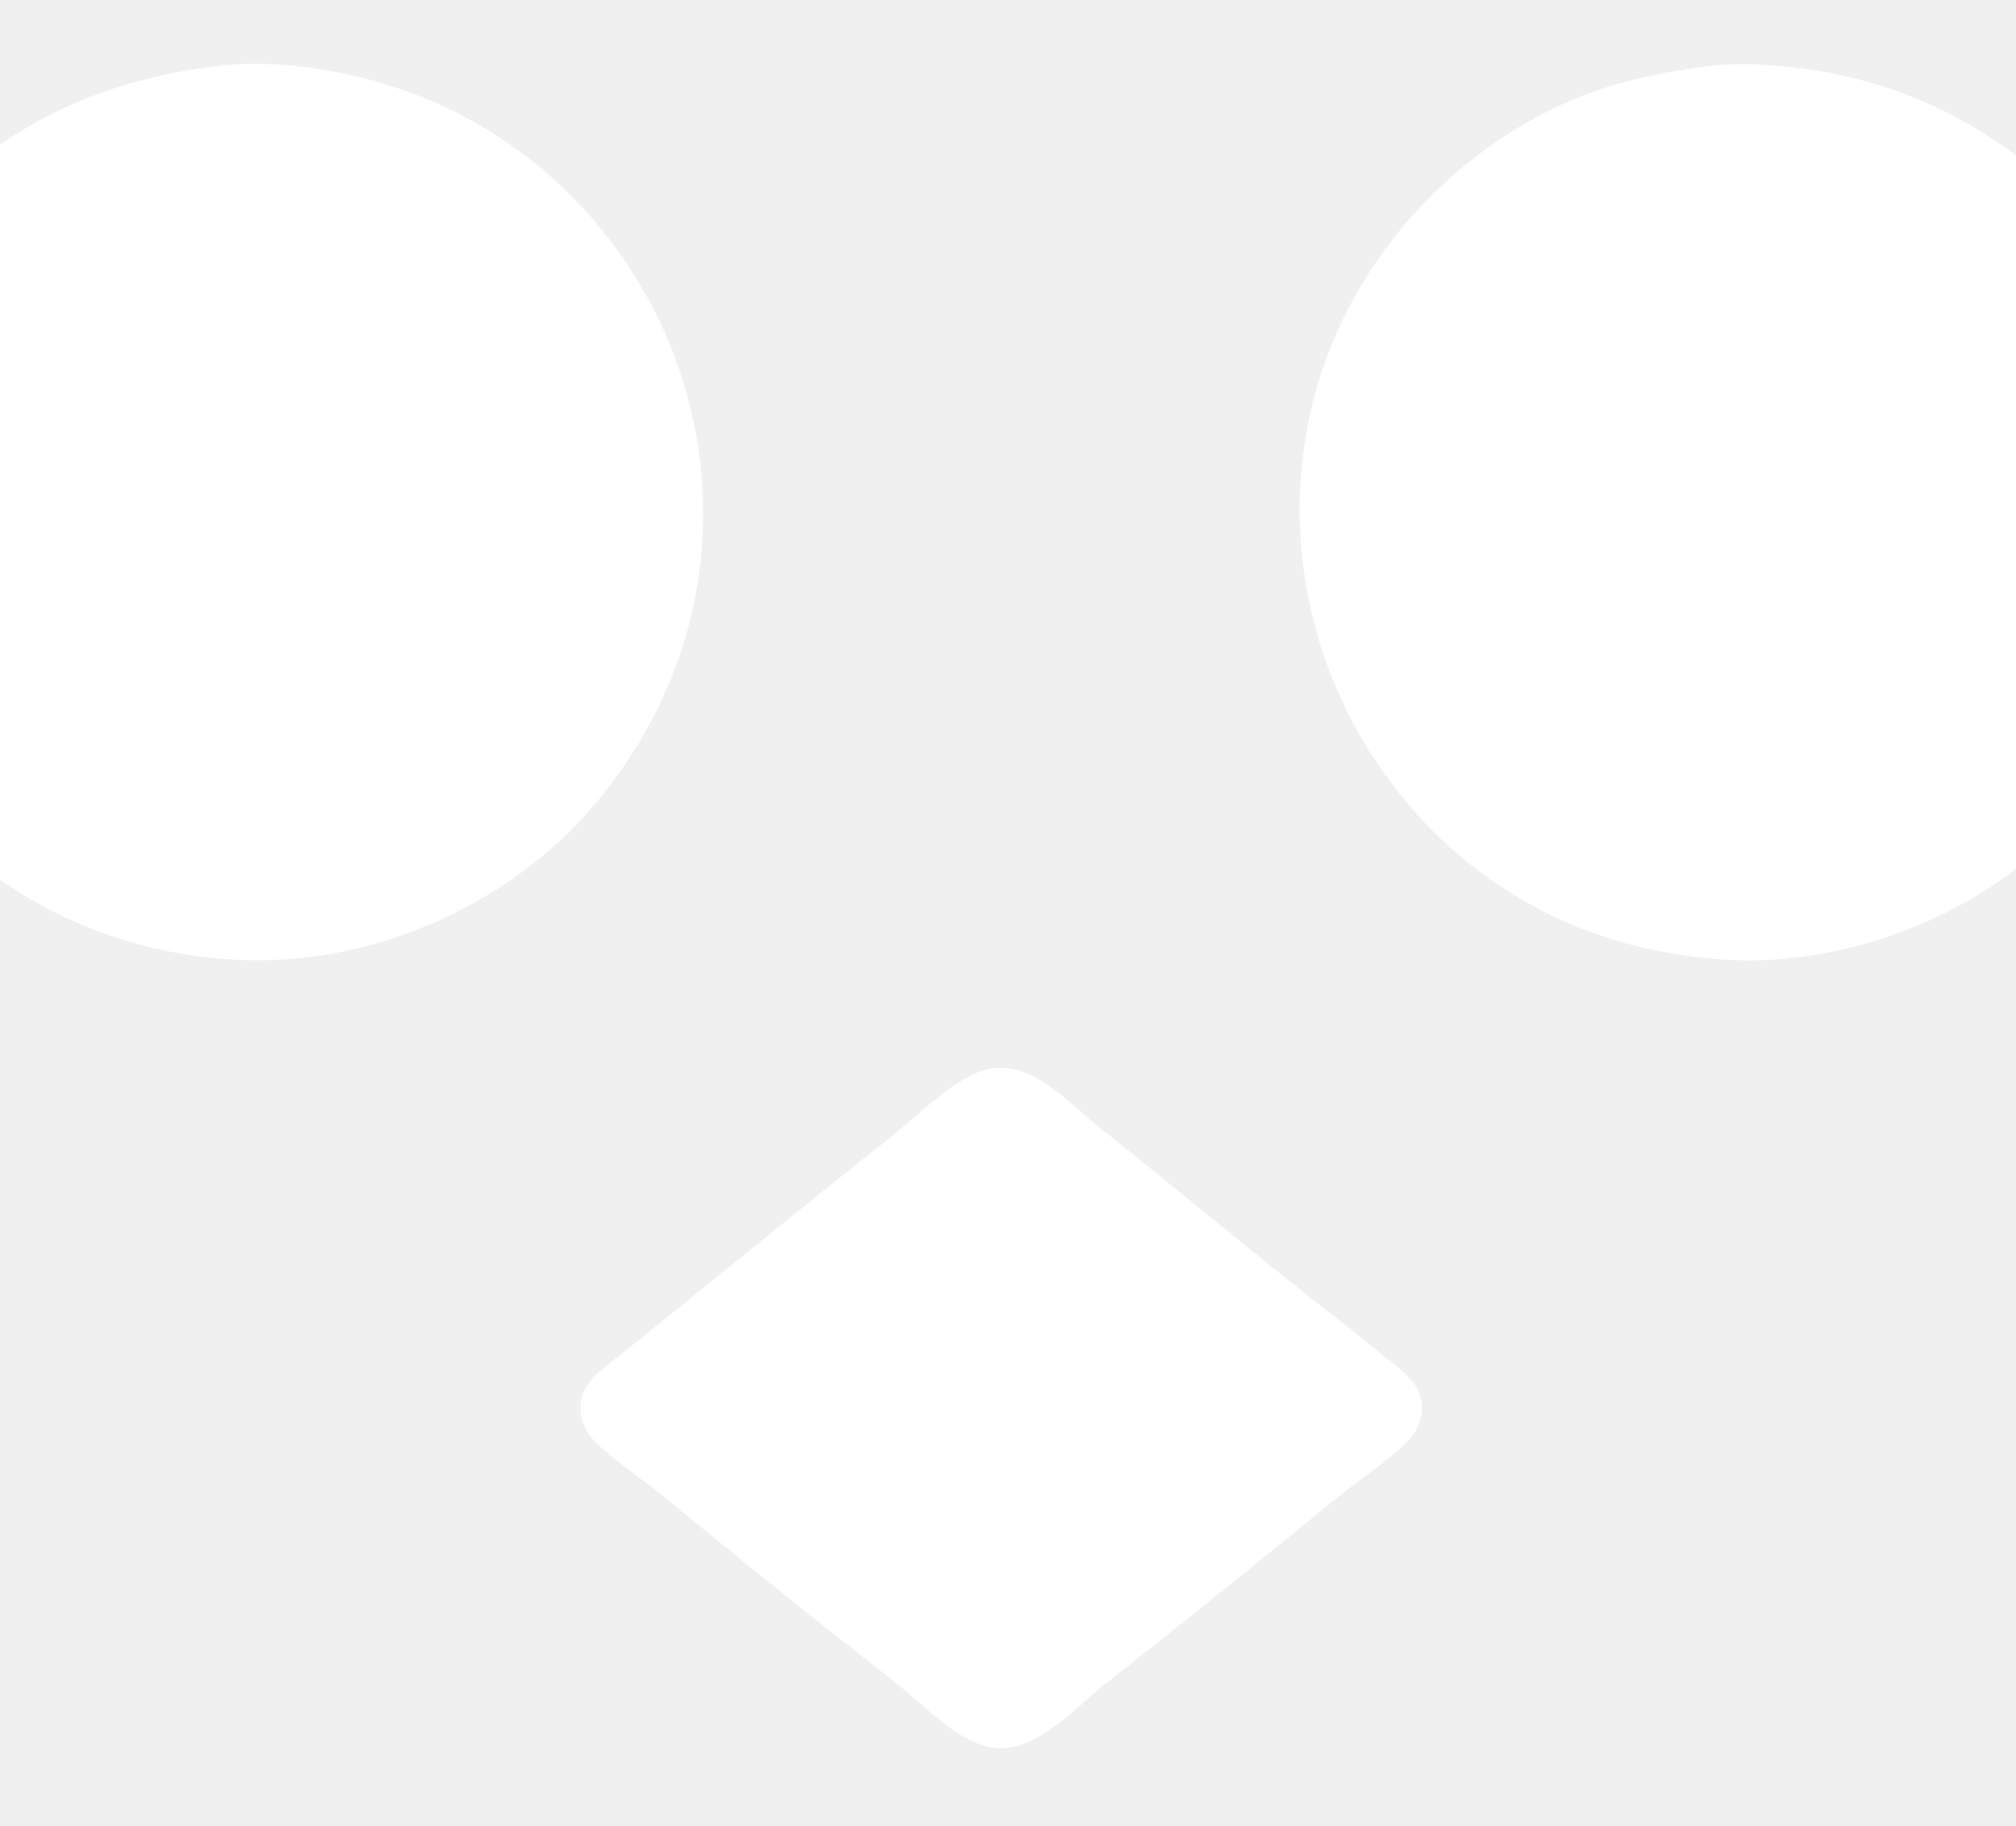
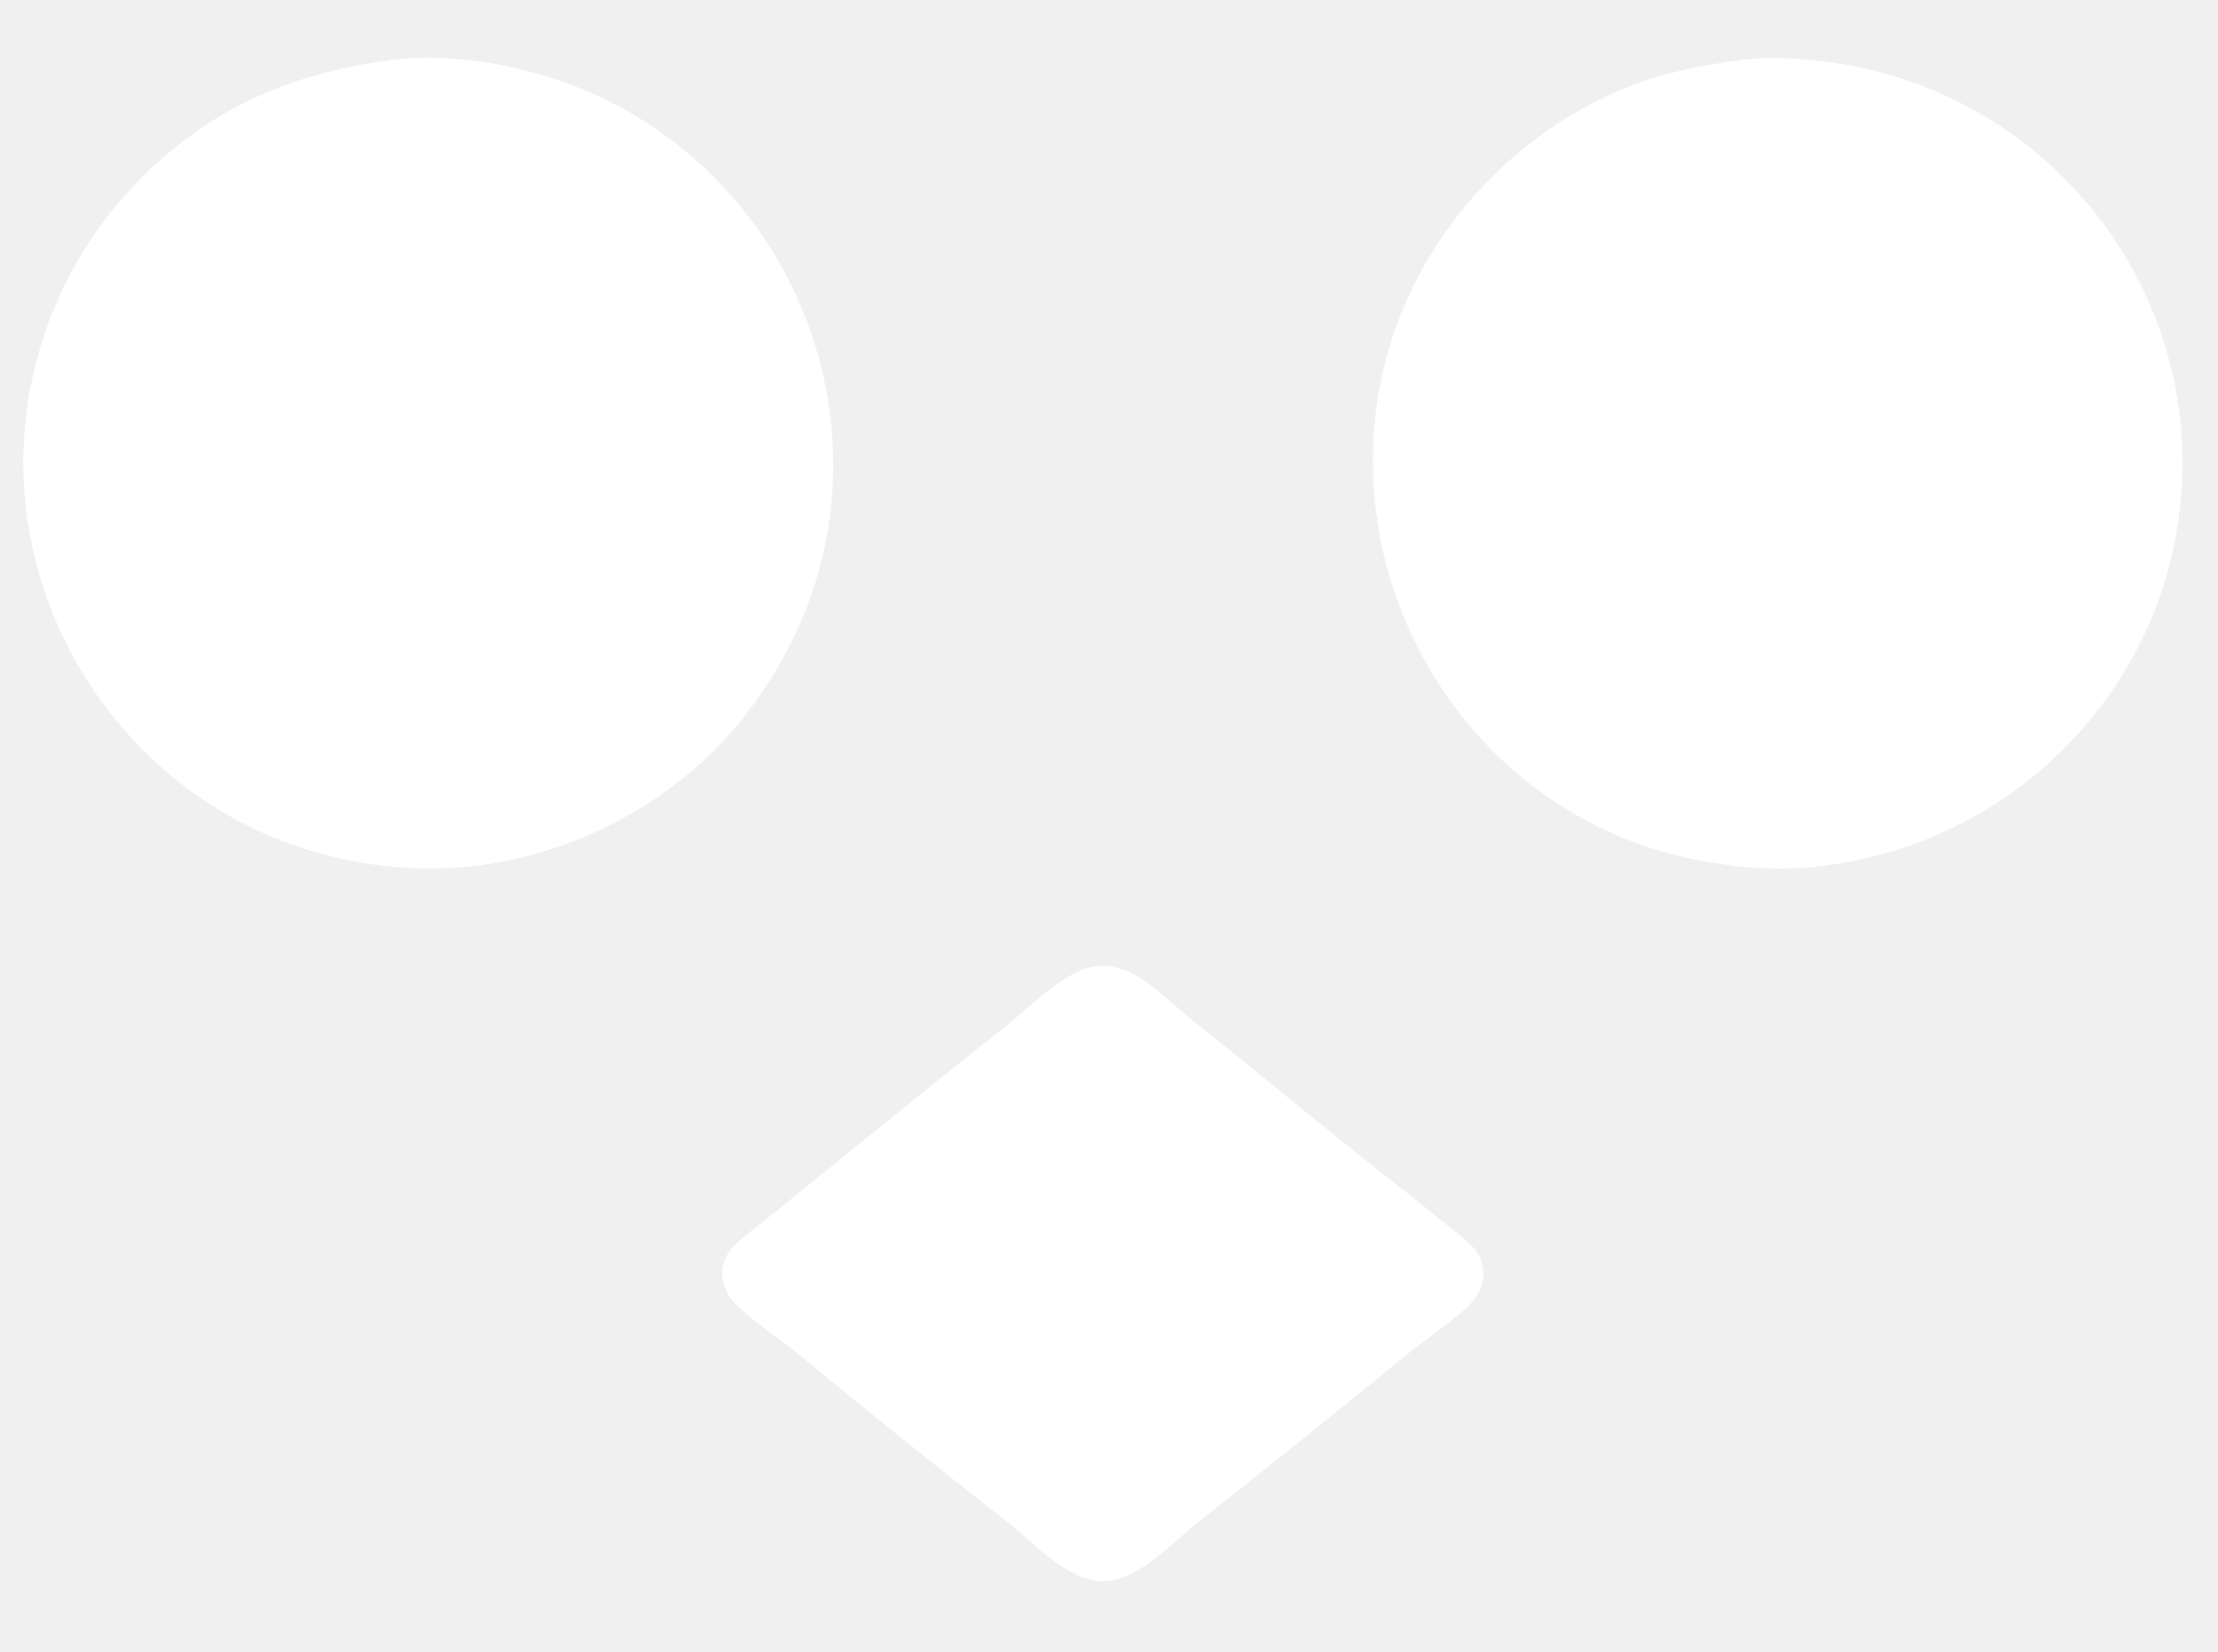
- <svg xmlns="http://www.w3.org/2000/svg" viewBox="180 250 740 670" width="740" height="670" fill="none" aria-hidden="true">
+ <svg xmlns="http://www.w3.org/2000/svg" viewBox="100 250 900 670" width="900" height="670" fill="none" aria-hidden="true">
  <path fill="#FFFFFF" fill-rule="evenodd" d="M258.63 274.35C278.01 271.86 299.01 274.62 317.66 279.79C400.53 302.73 452.07 386.95 434.75 471.32C429.32 497.75 416.93 522.49 399.9 543.35C387.04 559.1 370.42 572.4 352.62 582.11C332.62 593.02 310.2 599.97 287.5 601.87C266.99 603.59 245.9 601.15 226.28 595.25C140.5 569.44 90.62 477.72 116.16 391.6C120.93 375.53 128.1 359.97 137.59 346.1C149.4 328.83 164.29 313.8 181.6 302.02C204.84 286.21 230.99 277.9 258.63 274.35ZM805.76 274.41C816.59 272.9 828.7 273.63 839.5 274.88C922.33 284.44 985.94 354.65 985.59 438.5C985.23 523.81 919.85 593.52 835.5 601.82C819.14 603.43 802.12 601.81 786.13 598.45C698.33 580 642.8 491.95 660.29 404.7C671.01 351.17 710.18 305.39 760.72 285.23C775.29 279.42 790.31 276.58 805.76 274.41ZM542.79 642.35C558.84 638.96 571.8 654.43 583.11 663.41C612.25 686.55 640.77 710.54 670.12 733.39C677.05 738.78 683.77 744.46 690.68 749.87C696 754.03 701.29 758.22 701.91 765.5C702.24 769.44 700.84 773.79 698.44 776.94C693.51 783.4 678.53 793.35 671.57 799.05C643.15 822.33 614.44 845.3 585.64 868.09C575.11 876.42 561.61 891.61 547.5 891.6C533.22 891.59 519.55 876.01 508.84 867.63C480.11 845.16 451.58 822.27 423.45 799.04C416.48 793.28 401.51 783.42 396.56 776.93C394.19 773.81 392.75 769.41 393.08 765.5C393.67 758.5 398.66 754.34 403.8 750.32C411.09 744.63 418.24 738.74 425.43 732.94C452.38 711.24 479.12 689.25 506.32 667.87C516.1 660.19 530.89 644.87 542.79 642.35Z" />
</svg>
